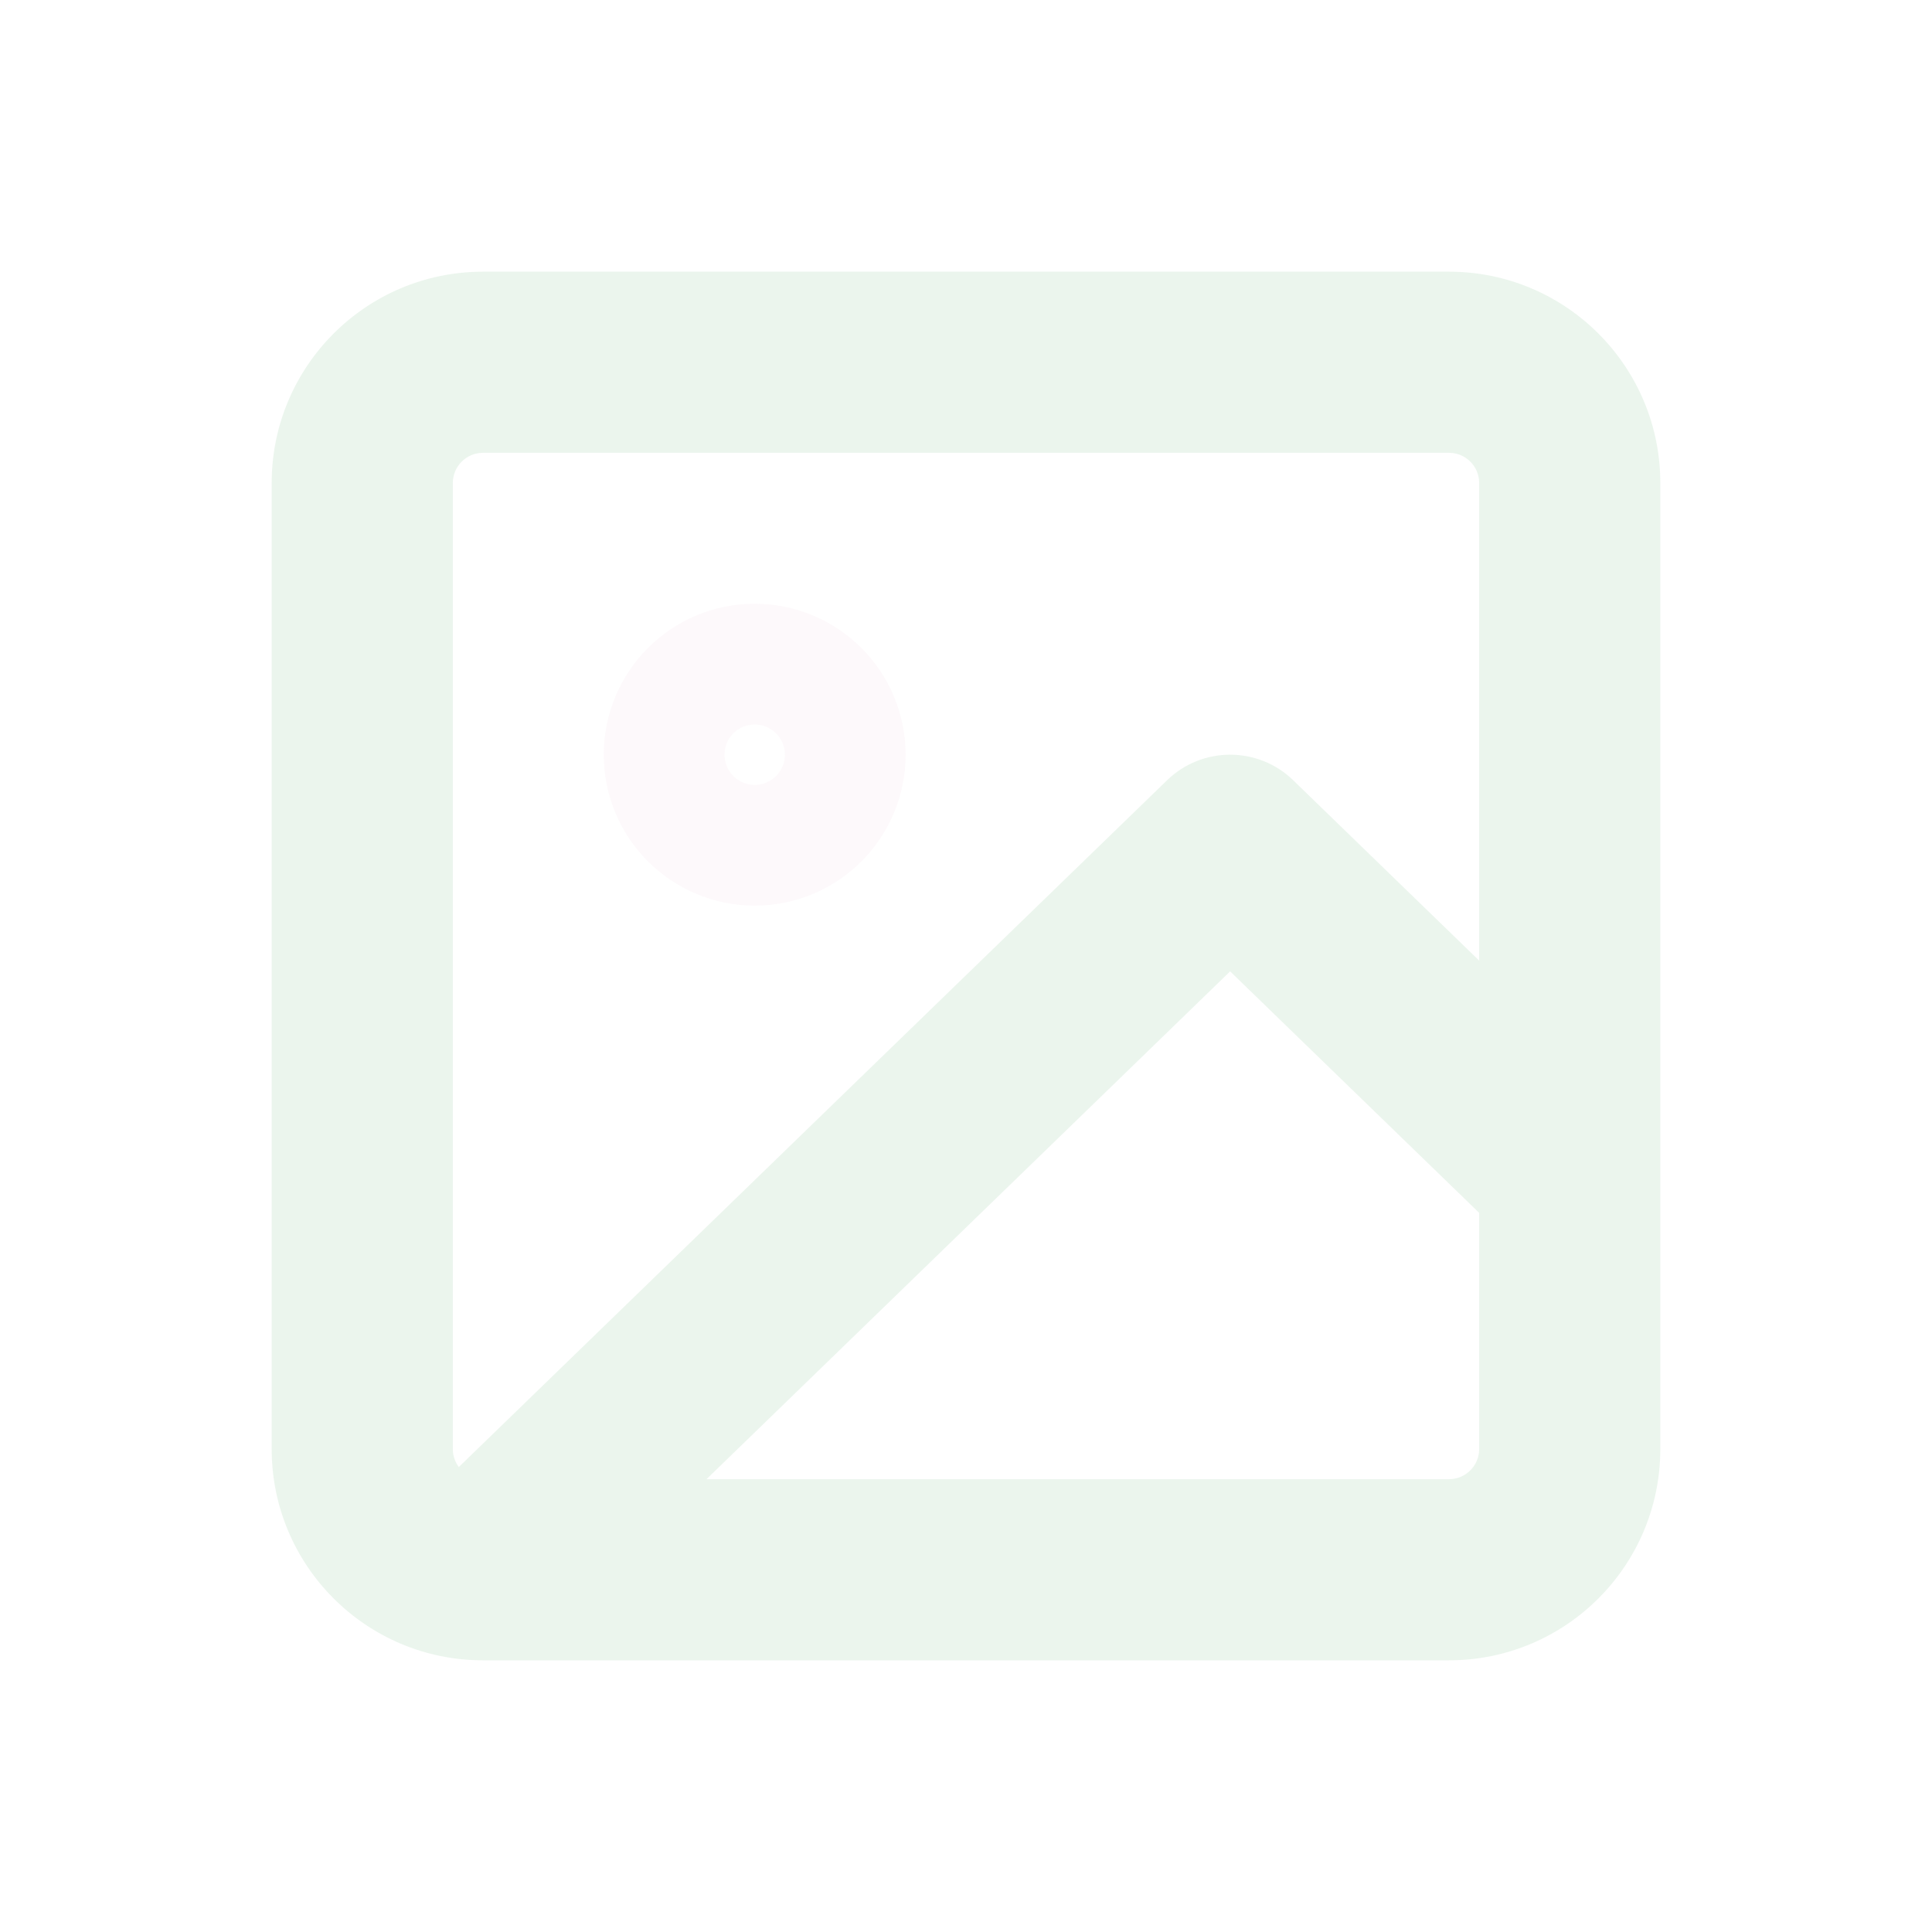
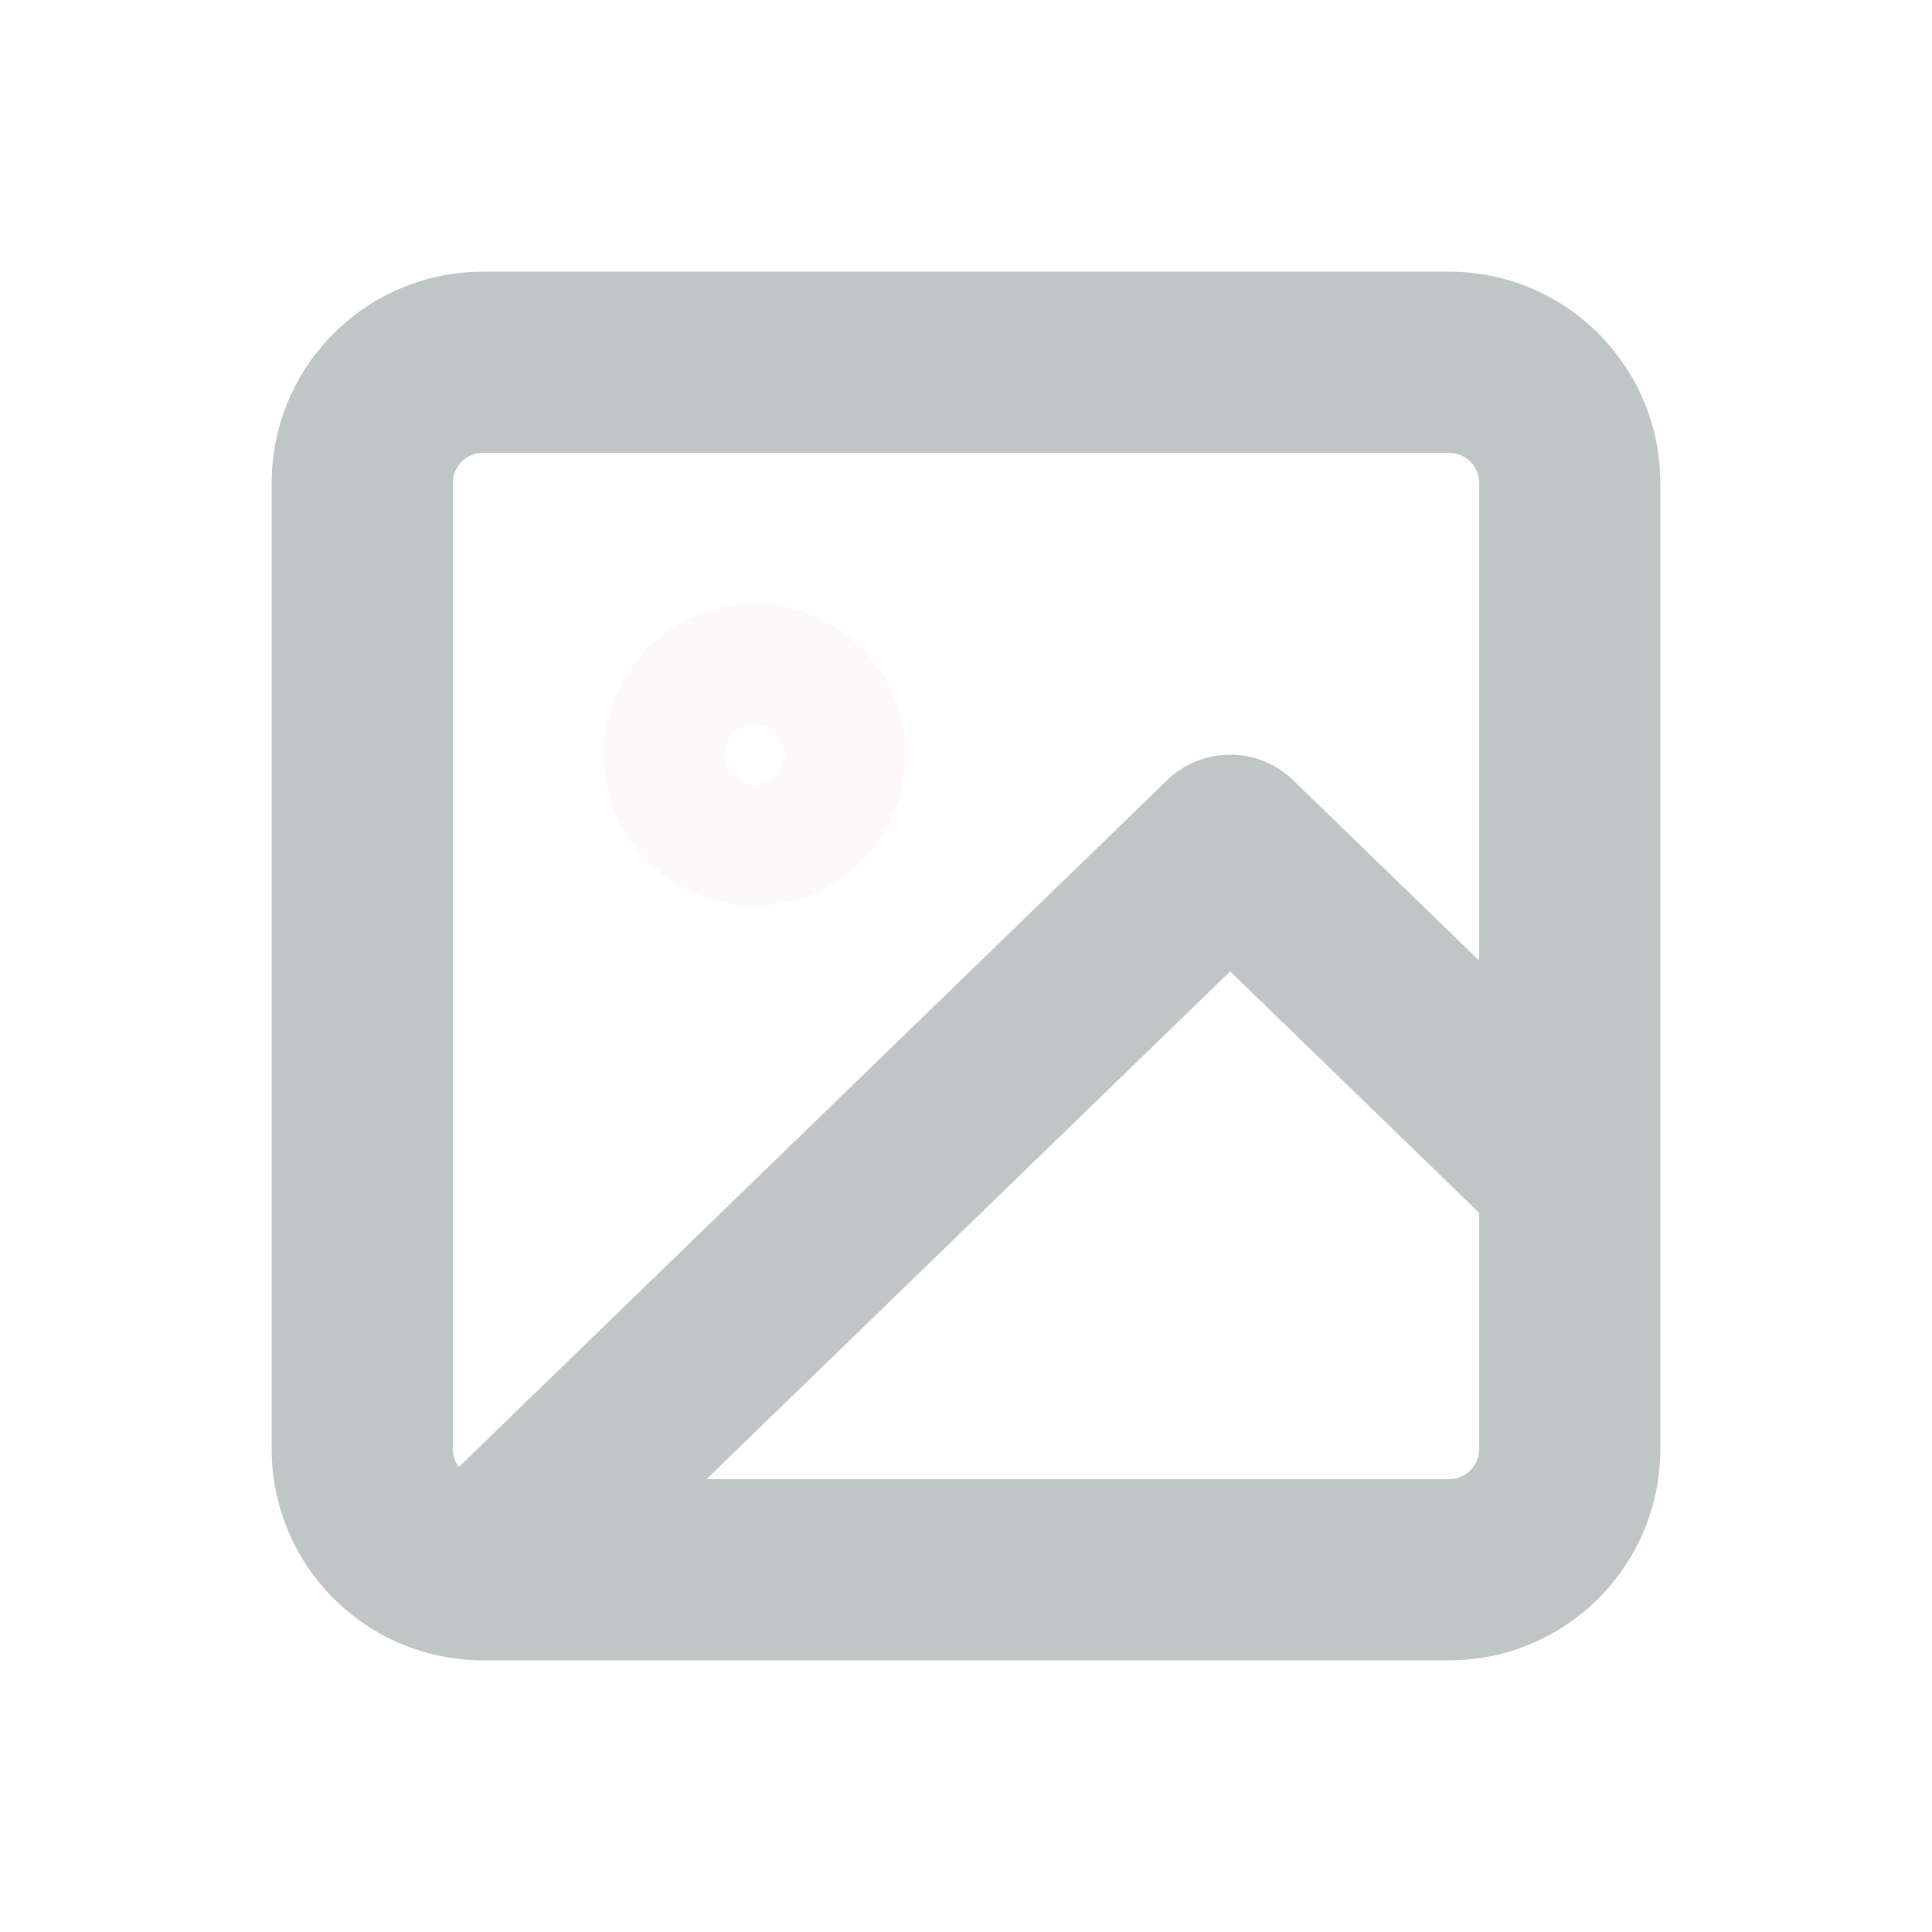
<svg xmlns="http://www.w3.org/2000/svg" width="32px" height="32px" viewBox="0 0 32 32" version="1.1">
  <g id="image_dark" stroke="none" stroke-width="1" fill="none" fill-rule="evenodd">
    <g id="image-(1)" transform="translate(4, 4)">
-       <path d="M3.599,20.299 L15.331,8.923 C15.913,8.359 16.837,8.359 17.419,8.923 L20.5,11.911 L20.5,4 C20.5,3.724 20.276,3.5 20,3.5 L4,3.5 C3.724,3.5 3.5,3.724 3.5,4 L3.5,20 C3.5,20.112 3.537,20.216 3.599,20.299 L3.599,20.299 Z M7.702,20.5 L20,20.5 C20.276,20.5 20.5,20.276 20.5,20 L20.5,16.089 L16.375,12.089 L7.702,20.5 Z M23.5,15.453 L23.5,15.457 L23.5,20 C23.5,21.933 21.933,23.5 20,23.5 L4.002,23.5 L3.998,23.5 C2.066,23.499 0.5,21.932 0.5,20 L0.5,4 C0.5,2.067 2.067,0.5 4,0.5 L20,0.5 C21.933,0.5 23.5,2.067 23.5,4 L23.5,15.453 L23.5,15.453 Z" id="Shape" fill-opacity="0.45" fill="#D4EAD8" fill-rule="nonzero" />
+       <path d="M3.599,20.299 L15.331,8.923 C15.913,8.359 16.837,8.359 17.419,8.923 L20.5,11.911 L20.5,4 C20.5,3.724 20.276,3.5 20,3.5 L4,3.5 C3.724,3.5 3.5,3.724 3.5,4 L3.5,20 C3.5,20.112 3.537,20.216 3.599,20.299 L3.599,20.299 Z M7.702,20.5 L20,20.5 C20.276,20.5 20.5,20.276 20.5,20 L20.5,16.089 L16.375,12.089 L7.702,20.5 Z M23.5,15.453 L23.5,15.457 L23.5,20 C23.5,21.933 21.933,23.5 20,23.5 L4.002,23.5 L3.998,23.5 C2.066,23.499 0.5,21.932 0.5,20 L0.5,4 C0.5,2.067 2.067,0.5 4,0.5 L20,0.5 C21.933,0.5 23.5,2.067 23.5,4 L23.5,15.453 L23.5,15.453 Z" id="Shape" fill-opacity="0.45" fill="#747f80" fill-rule="nonzero" />
      <circle id="Oval" stroke-opacity="0.75" stroke="#FCF6F9" stroke-width="3" stroke-linecap="round" stroke-linejoin="round" cx="8.5" cy="8.5" r="1" />
    </g>
  </g>
</svg>
